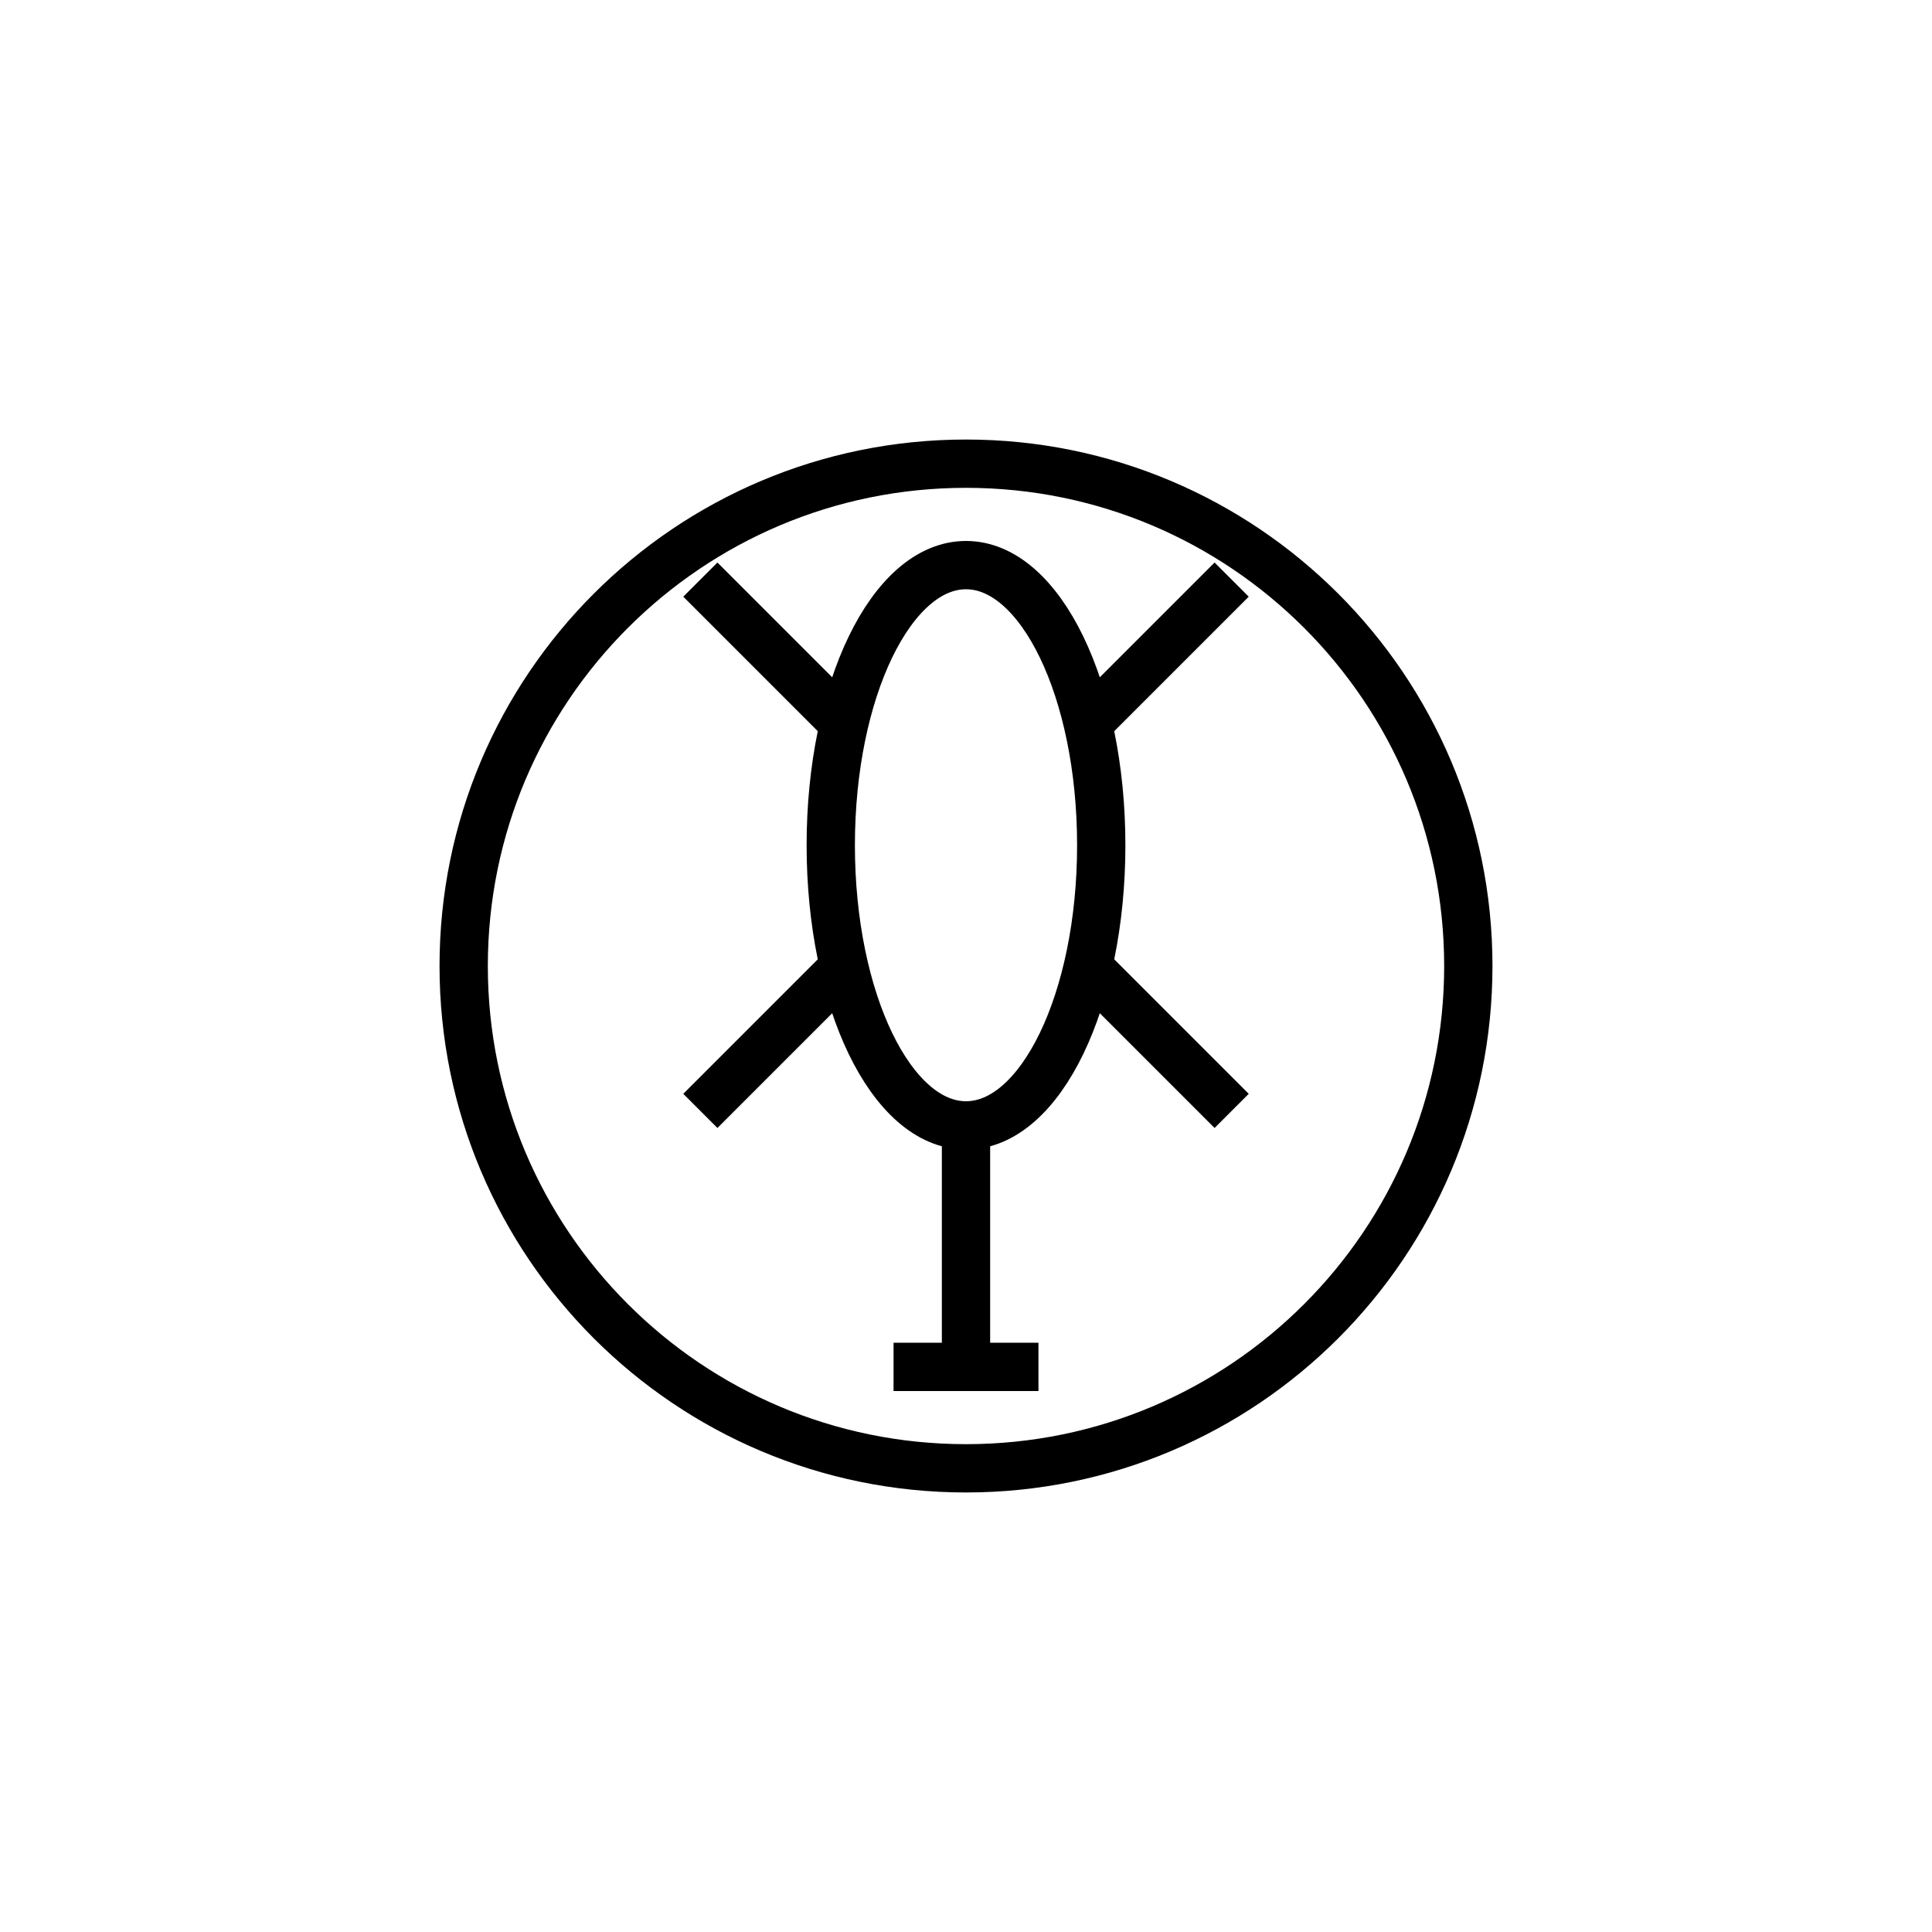
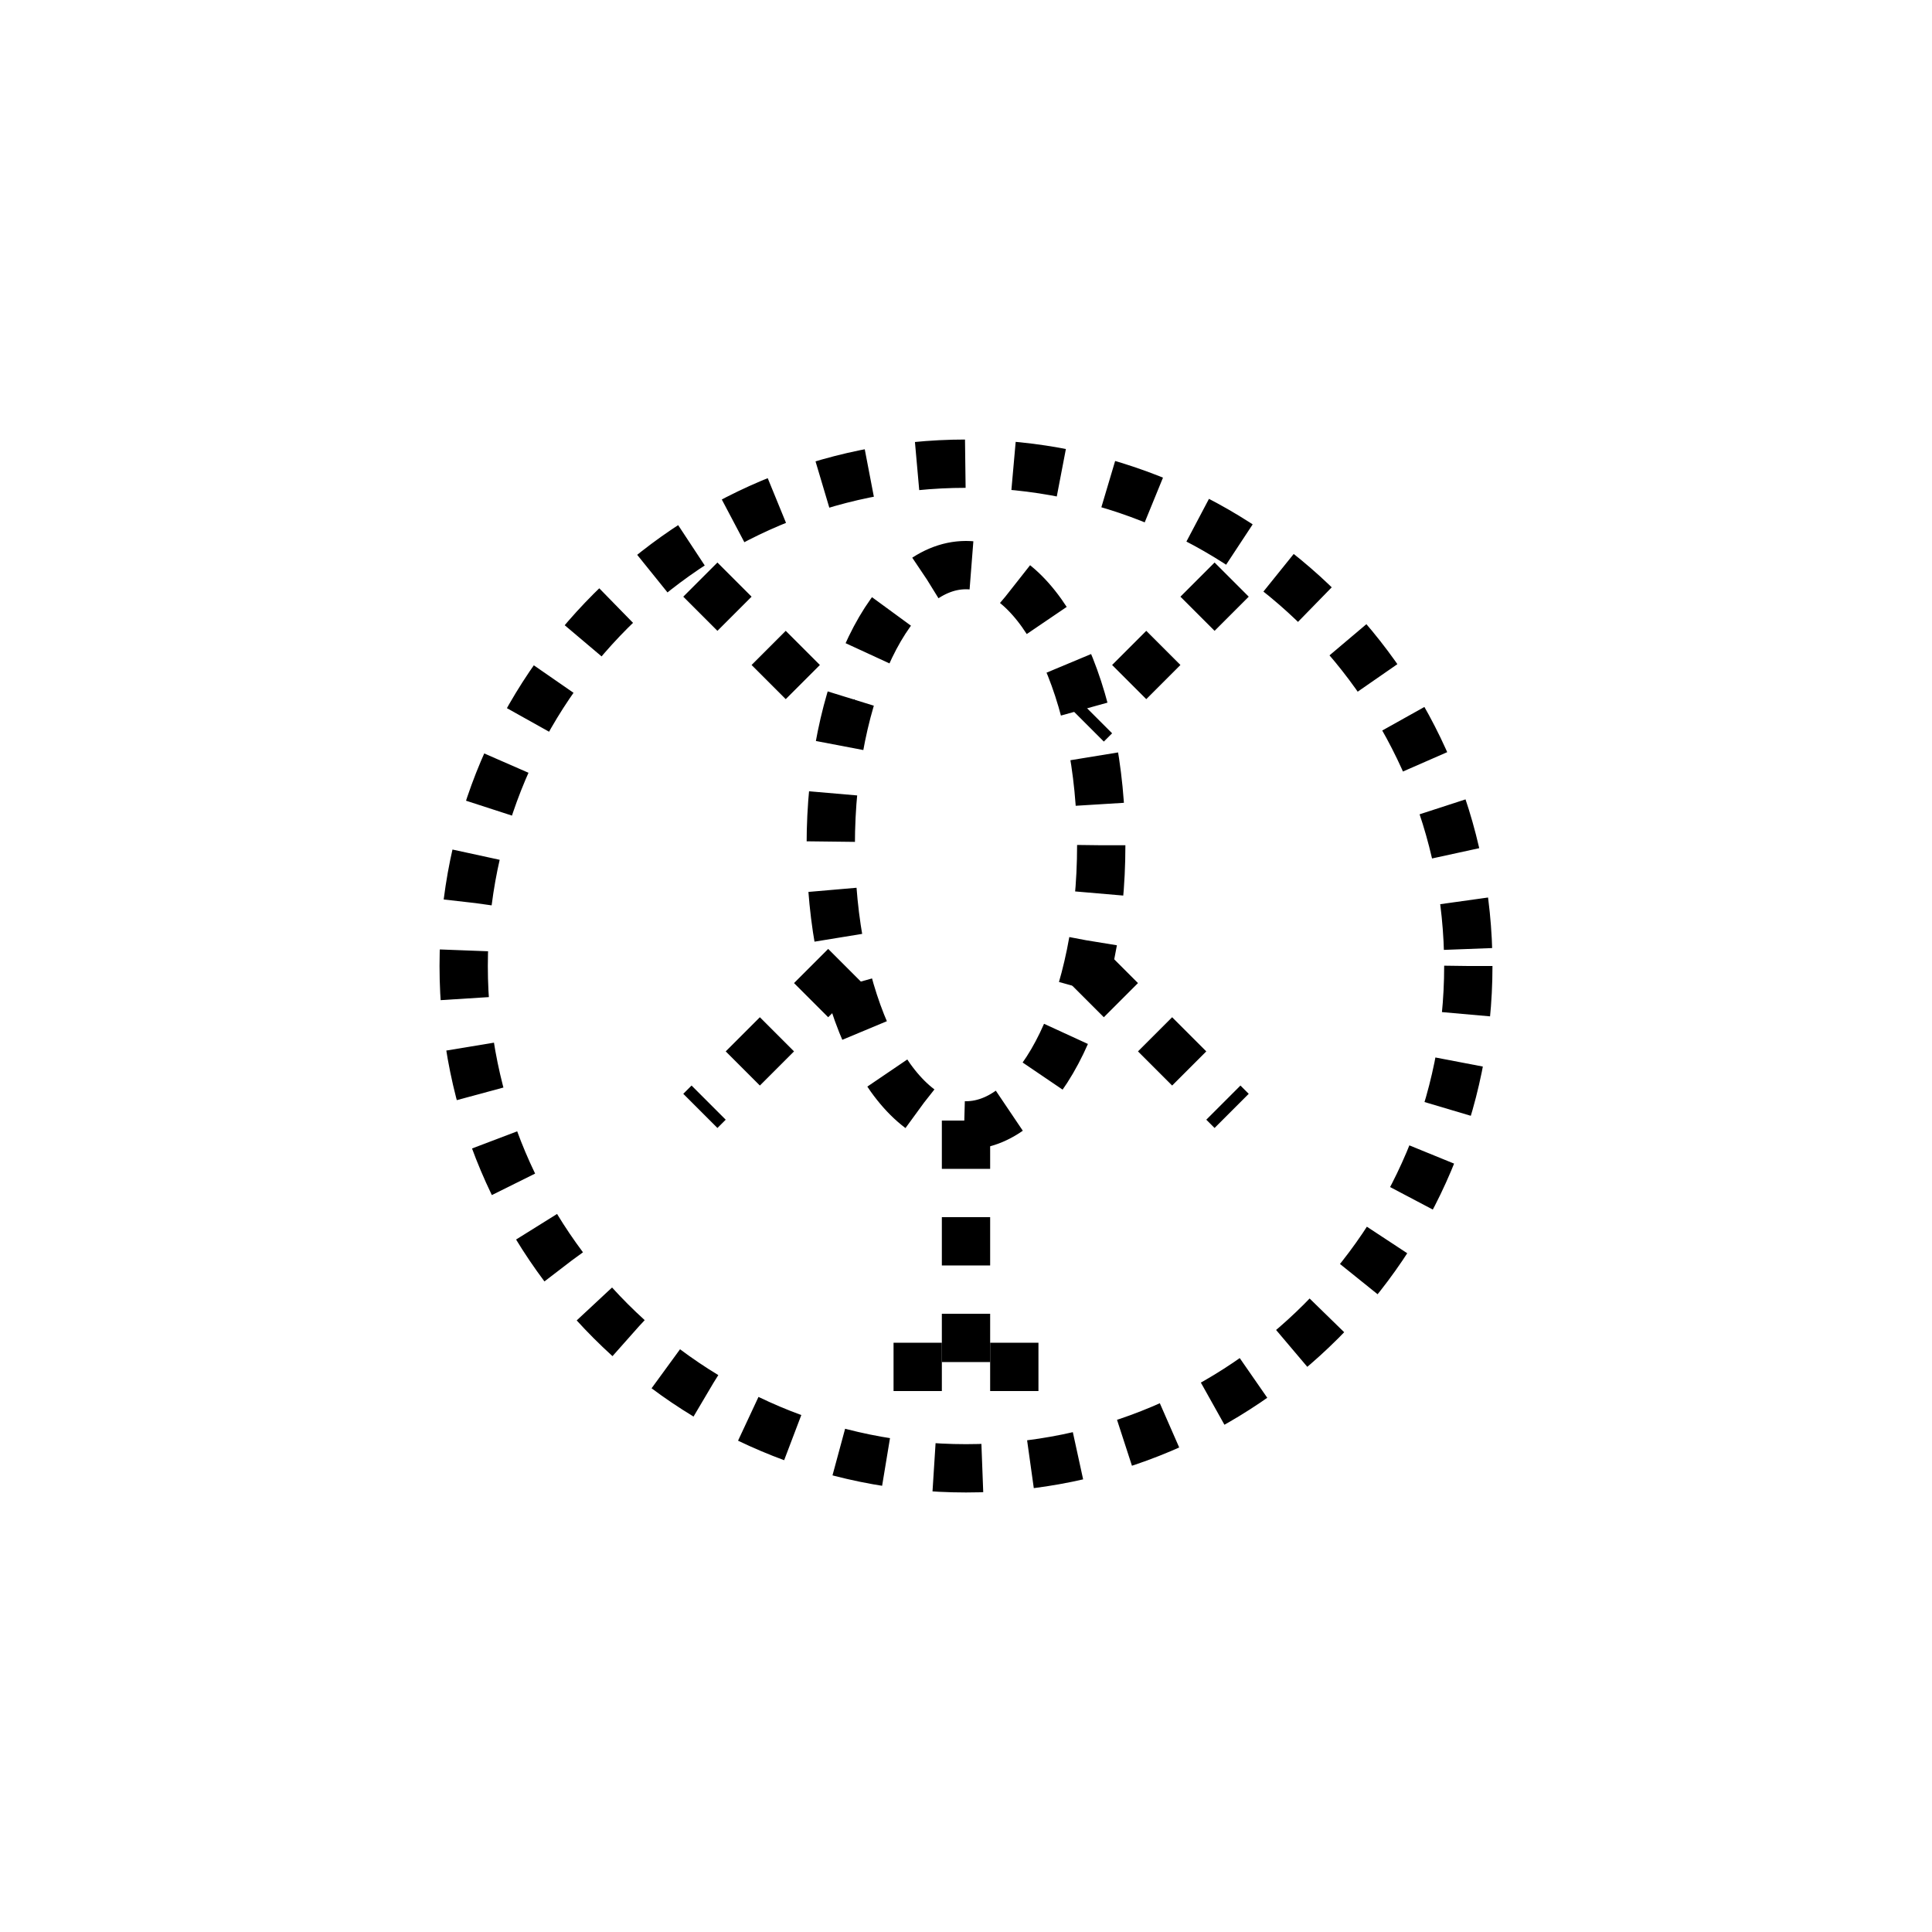
<svg height="400px" viewBox="0 0 400 400" width="400px">
-   <ellipse cx="200" cy="175" rx="28" ry="58" style="fill:rgb(255,255,255);stroke:rgb(0,0,0);stroke-width:10" />
-   <line style="stroke:rgb(0,0,0);stroke-width:10" x1="145" x2="175" y1="120" y2="150" />
-   <line style="stroke:rgb(0,0,0);stroke-width:10" x1="225" x2="255" y1="200" y2="230" />
-   <line style="stroke:rgb(0,0,0);stroke-width:10" x1="175" x2="145" y1="200" y2="230" />
-   <line style="stroke:rgb(0,0,0);stroke-width:10" x1="255" x2="225" y1="120" y2="150" />
-   <line style="stroke:rgb(0,0,0);stroke-width:10" x1="200" x2="200" y1="232" y2="283" />
-   <line style="stroke:rgb(0,0,0);stroke-width:10" x1="185" x2="215" y1="283" y2="283" />
-   <ellipse cx="200" cy="200" rx="104" ry="104" style="fill:none;stroke:rgb(0,0,0);stroke-width:10" />
+   <ellipse cx="200" cy="175" rx="28" ry="58" style="fill:rgb(255,255,255);stroke:rgb(0,0,0);stroke-width:10;stroke-dasharray:10" />
+   <line style="stroke:rgb(0,0,0);stroke-width:10;stroke-dasharray:10" x1="145" x2="175" y1="120" y2="150" />
+   <line style="stroke:rgb(0,0,0);stroke-width:10;stroke-dasharray:10" x1="225" x2="255" y1="200" y2="230" />
+   <line style="stroke:rgb(0,0,0);stroke-width:10;stroke-dasharray:10" x1="175" x2="145" y1="200" y2="230" />
+   <line style="stroke:rgb(0,0,0);stroke-width:10;stroke-dasharray:10" x1="255" x2="225" y1="120" y2="150" />
+   <line style="stroke:rgb(0,0,0);stroke-width:10;stroke-dasharray:10" x1="200" x2="200" y1="232" y2="283" />
+   <line style="stroke:rgb(0,0,0);stroke-width:10;stroke-dasharray:10" x1="185" x2="215" y1="283" y2="283" />
+   <ellipse cx="200" cy="200" rx="104" ry="104" style="fill:none;stroke:rgb(0,0,0);stroke-width:10;stroke-dasharray:10" />
</svg>
